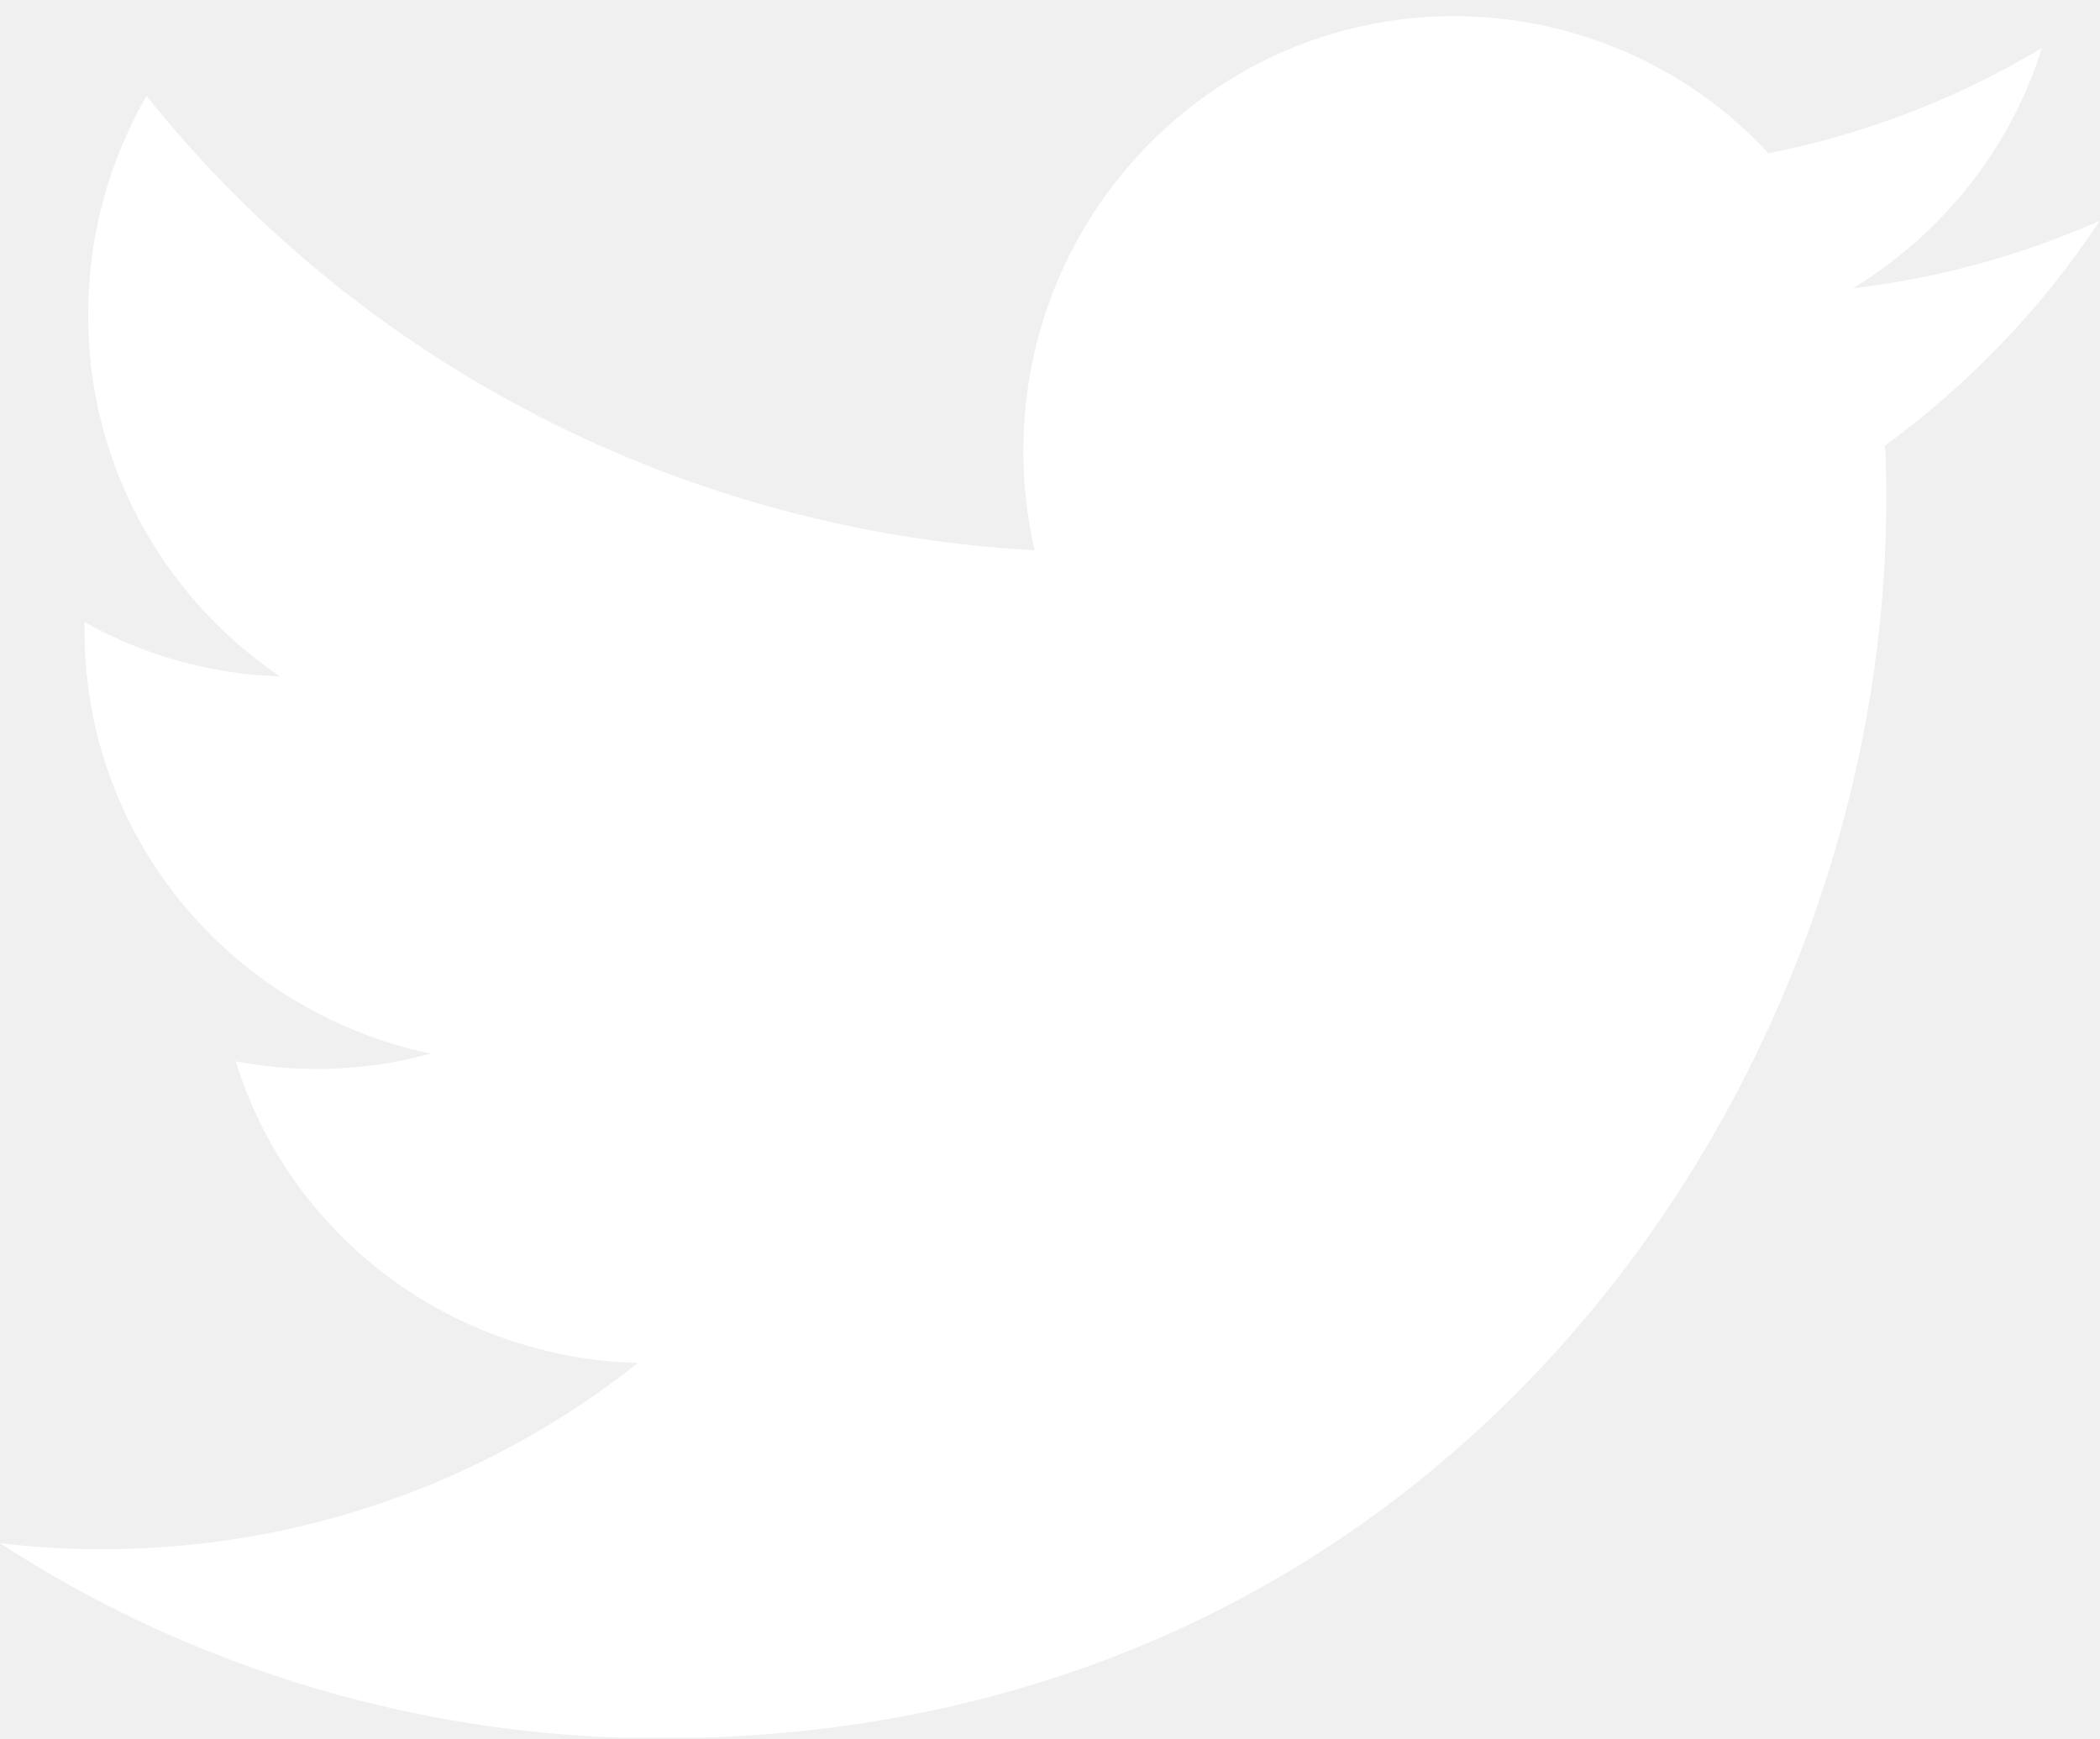
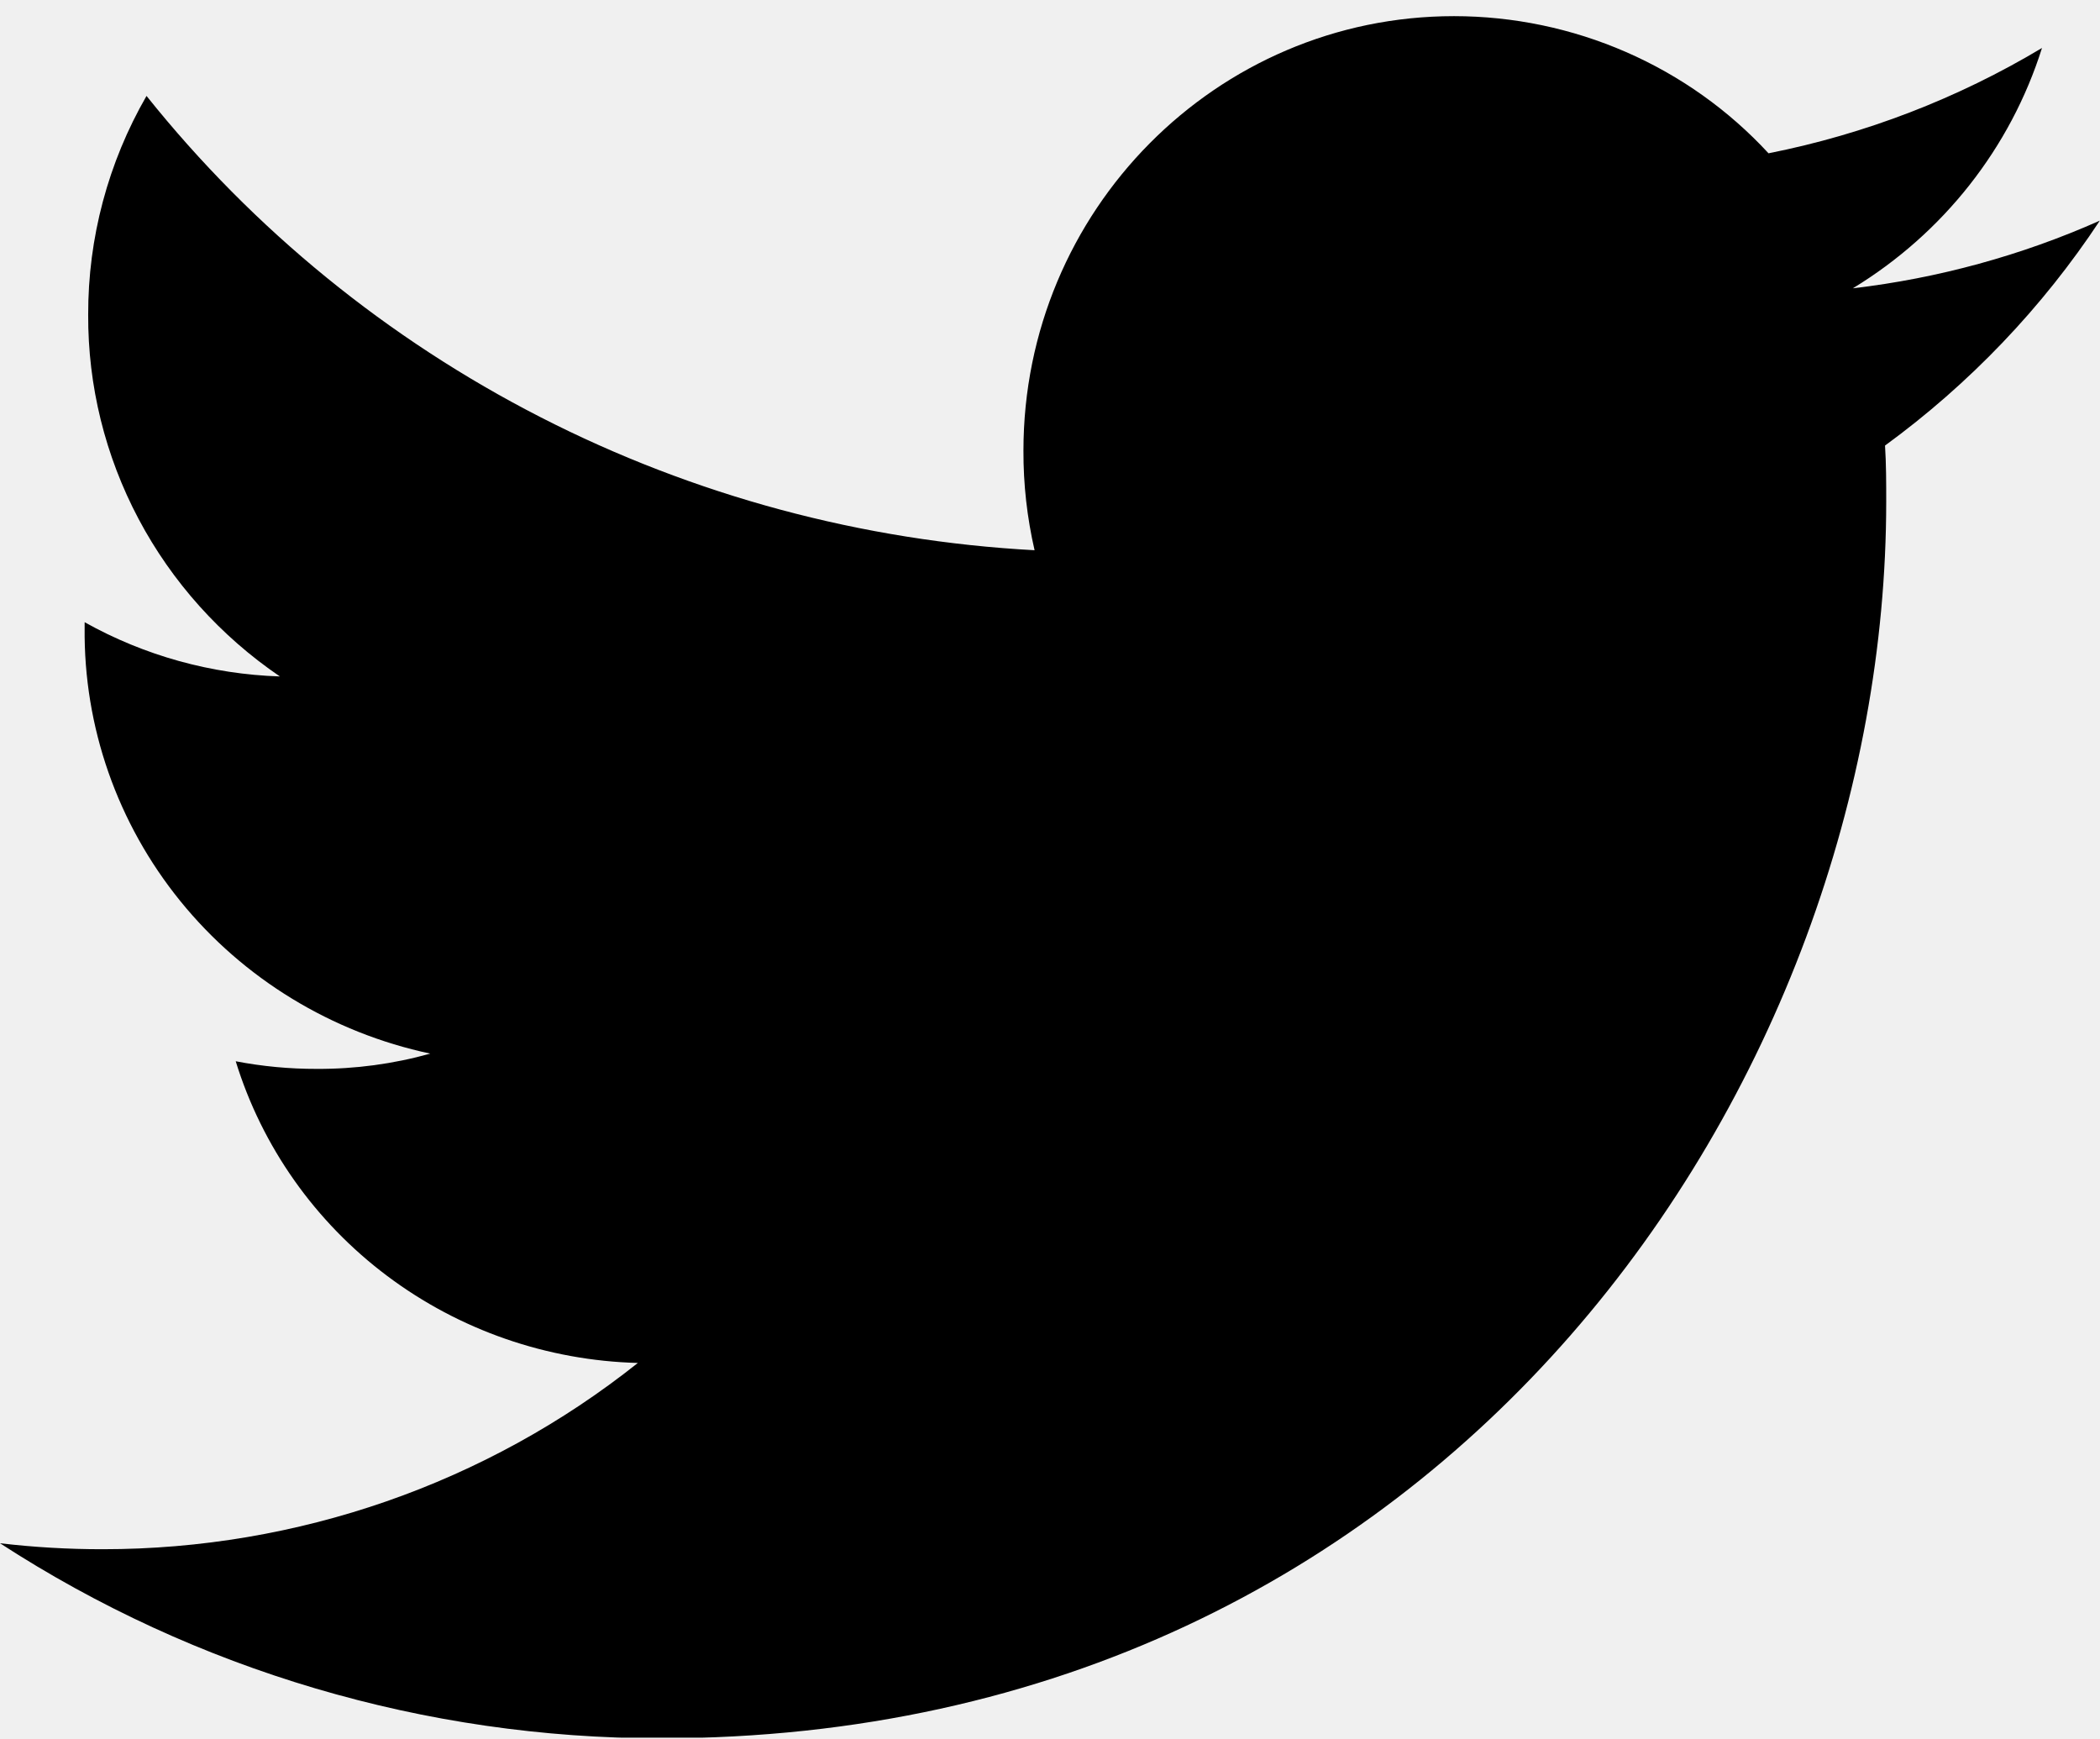
- <svg xmlns="http://www.w3.org/2000/svg" width="122" height="101" viewBox="0 0 122 101" fill="none">
+ <svg xmlns="http://www.w3.org/2000/svg" width="122" height="101" viewBox="0 0 122 101" fill="inherit">
  <g clip-path="url(#clip0_1012_153)">
-     <path d="M118.63 2.787C113.736 5.719 108.36 7.79 102.743 8.905C100.43 6.398 97.611 4.394 94.465 3.022C91.319 1.65 87.916 0.94 84.474 0.938C70.663 0.938 59.457 12.239 59.457 26.181C59.45 28.125 59.667 30.065 60.104 31.962C50.091 31.423 40.31 28.791 31.414 24.24C22.518 19.69 14.71 13.325 8.512 5.572C6.279 9.446 5.111 13.826 5.123 18.28C5.104 22.409 6.109 26.48 8.049 30.142C9.99 33.803 12.808 36.944 16.26 39.294C12.275 39.164 8.382 38.083 4.917 36.143V36.452C4.854 42.221 6.818 47.834 10.477 52.344C14.136 56.854 19.265 59.983 24.997 61.203C22.854 61.803 20.634 62.101 18.405 62.09C16.824 62.094 15.246 61.946 13.694 61.647C15.224 66.611 18.304 70.975 22.497 74.12C26.691 77.266 31.784 79.034 37.056 79.172C28.258 86.175 17.283 89.995 5.965 89.992C3.972 89.994 1.98 89.878 0 89.645C11.383 97.034 24.72 100.974 38.358 100.976C84.396 100.976 109.58 62.514 109.58 29.148C109.58 28.05 109.58 26.951 109.511 25.882C114.428 22.292 118.653 17.867 121.99 12.817C117.439 14.84 112.599 16.165 107.64 16.748C112.896 13.552 116.8 8.593 118.63 2.787Z" fill="white" />
+     <path d="M118.63 2.787C113.736 5.719 108.36 7.79 102.743 8.905C100.43 6.398 97.611 4.394 94.465 3.022C91.319 1.65 87.916 0.94 84.474 0.938C70.663 0.938 59.457 12.239 59.457 26.181C59.45 28.125 59.667 30.065 60.104 31.962C50.091 31.423 40.31 28.791 31.414 24.24C22.518 19.69 14.71 13.325 8.512 5.572C6.279 9.446 5.111 13.826 5.123 18.28C5.104 22.409 6.109 26.48 8.049 30.142C9.99 33.803 12.808 36.944 16.26 39.294C12.275 39.164 8.382 38.083 4.917 36.143V36.452C4.854 42.221 6.818 47.834 10.477 52.344C14.136 56.854 19.265 59.983 24.997 61.203C22.854 61.803 20.634 62.101 18.405 62.09C16.824 62.094 15.246 61.946 13.694 61.647C15.224 66.611 18.304 70.975 22.497 74.12C26.691 77.266 31.784 79.034 37.056 79.172C28.258 86.175 17.283 89.995 5.965 89.992C3.972 89.994 1.98 89.878 0 89.645C11.383 97.034 24.72 100.974 38.358 100.976C84.396 100.976 109.58 62.514 109.58 29.148C109.58 28.05 109.58 26.951 109.511 25.882C114.428 22.292 118.653 17.867 121.99 12.817C117.439 14.84 112.599 16.165 107.64 16.748C112.896 13.552 116.8 8.593 118.63 2.787Z" fill="inherit" />
  </g>
  <defs>
    <clipPath id="clip0_1012_153">
-       <rect width="122" height="100" fill="white" transform="translate(0 0.9375)" />
+       <rect width="122" height="100" fill="inherit" transform="translate(0 0.9375)" />
    </clipPath>
  </defs>
</svg>
